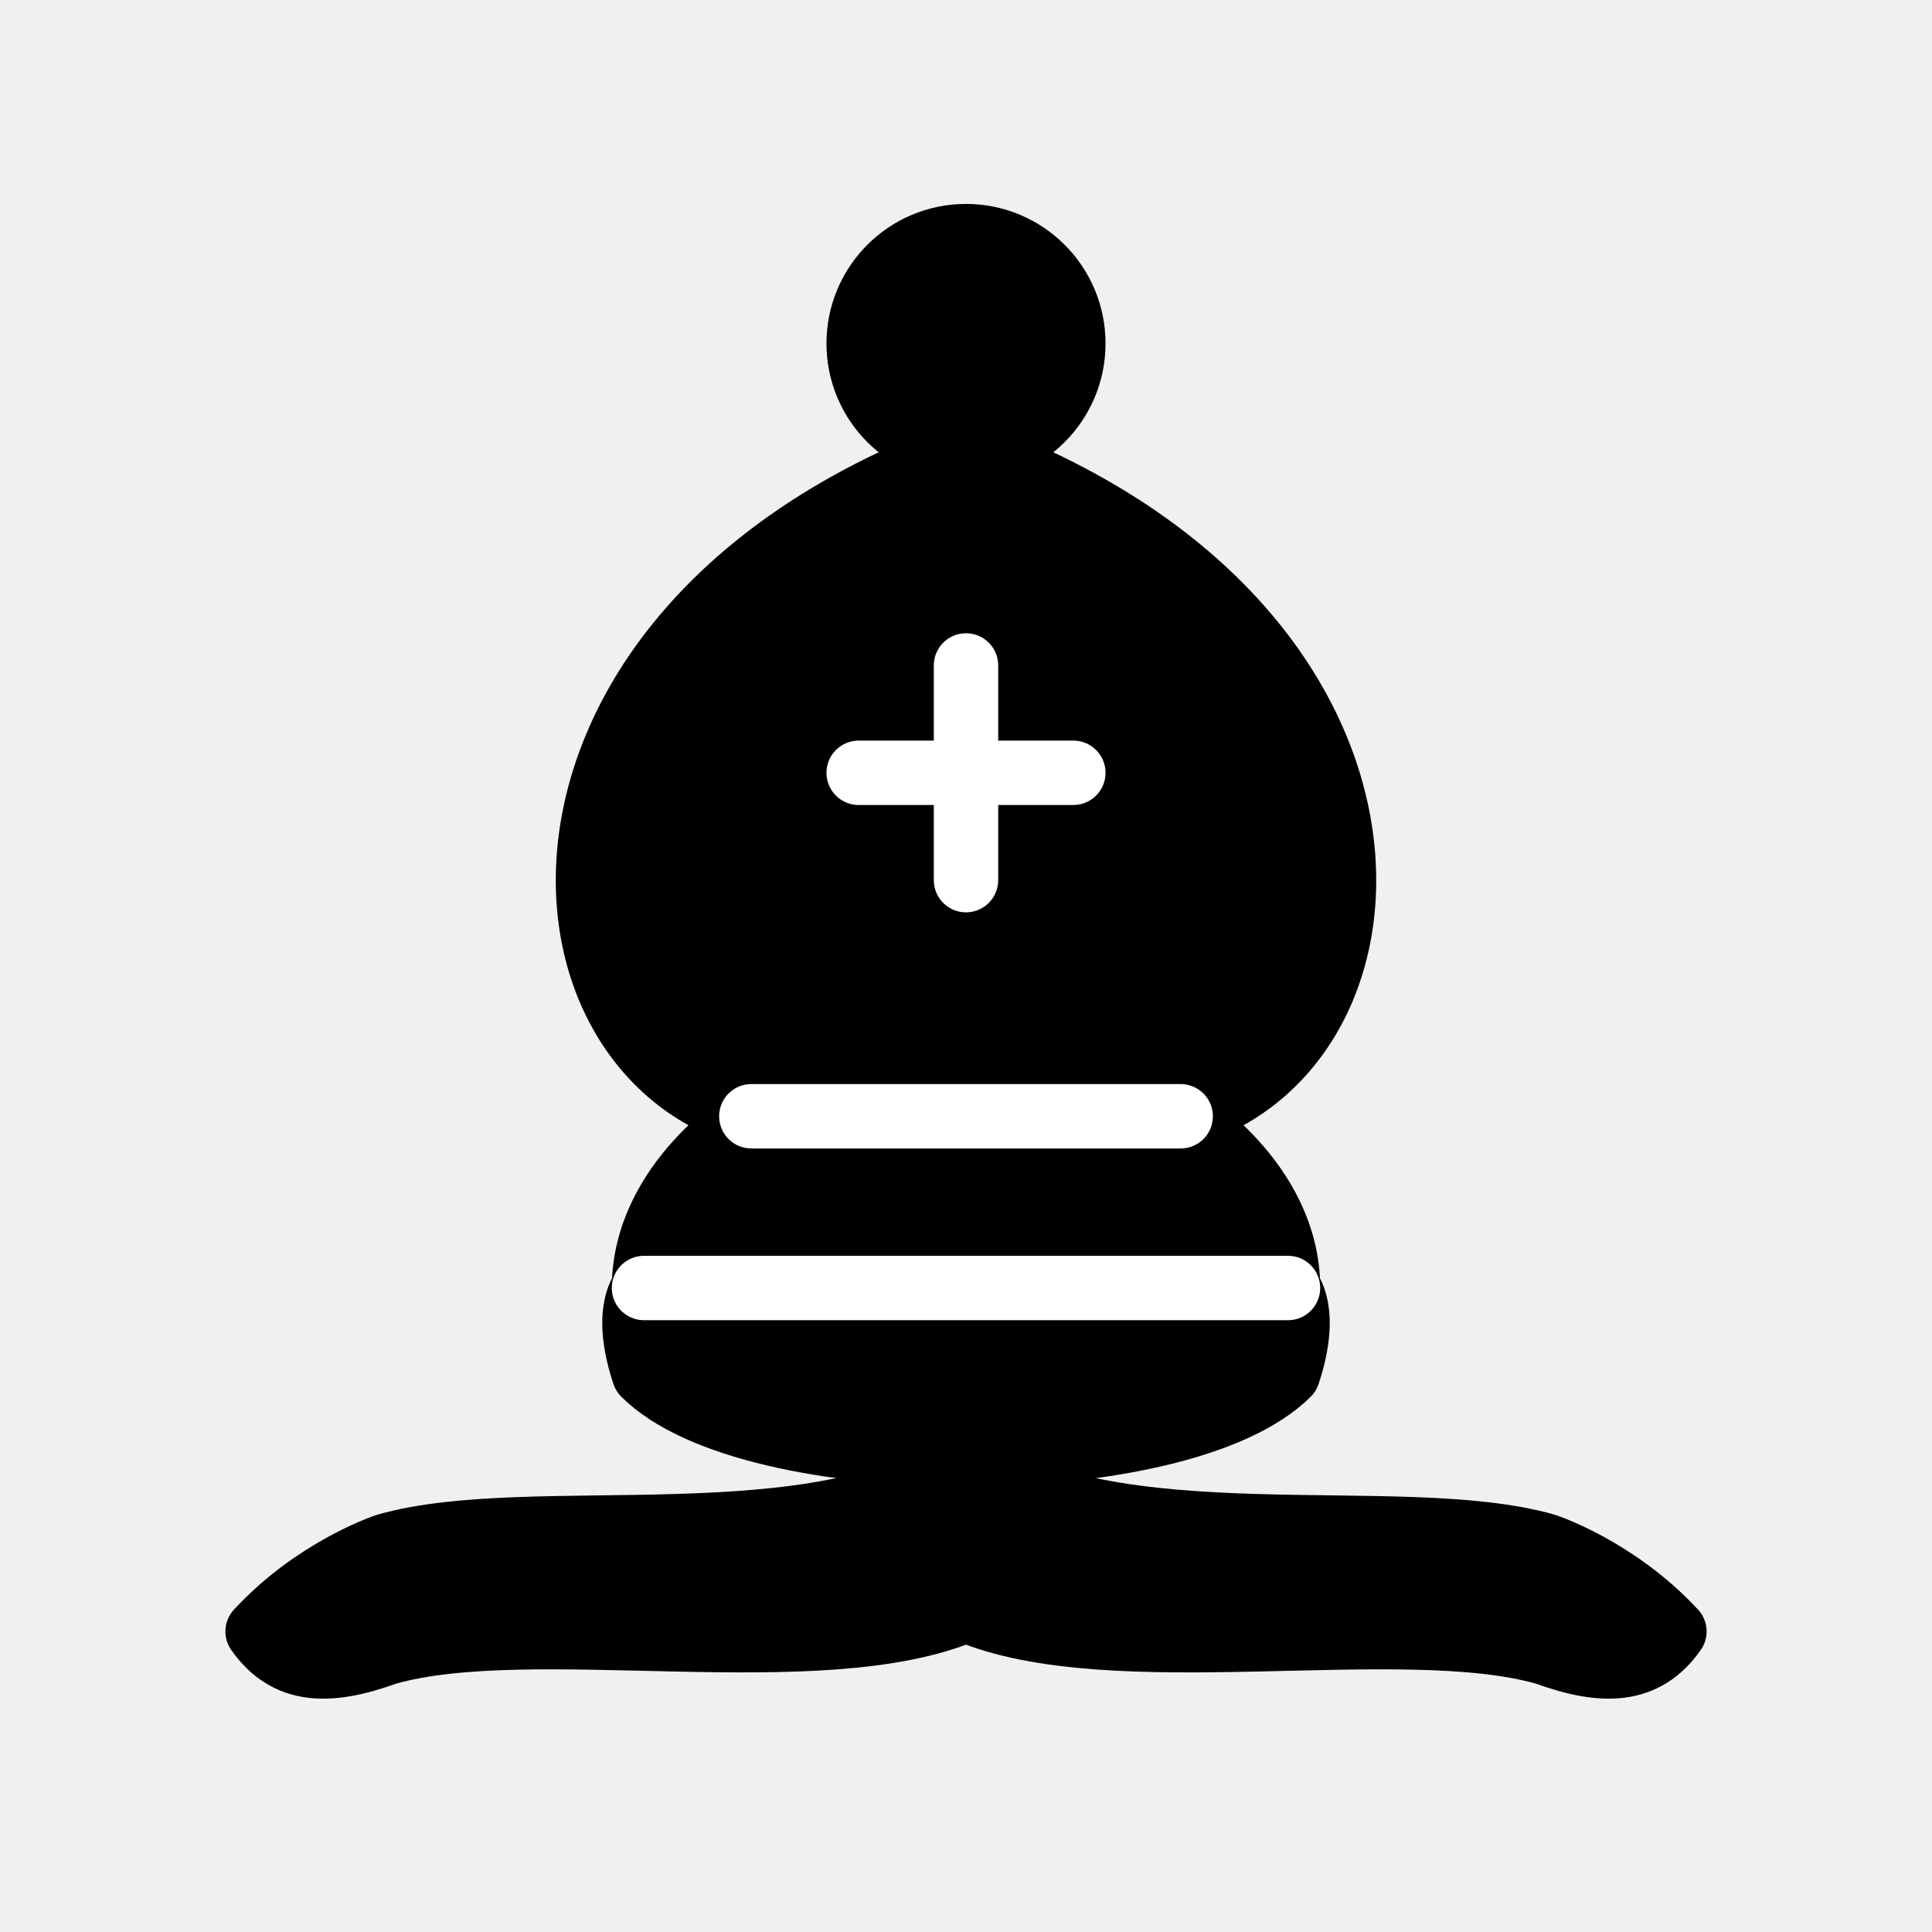
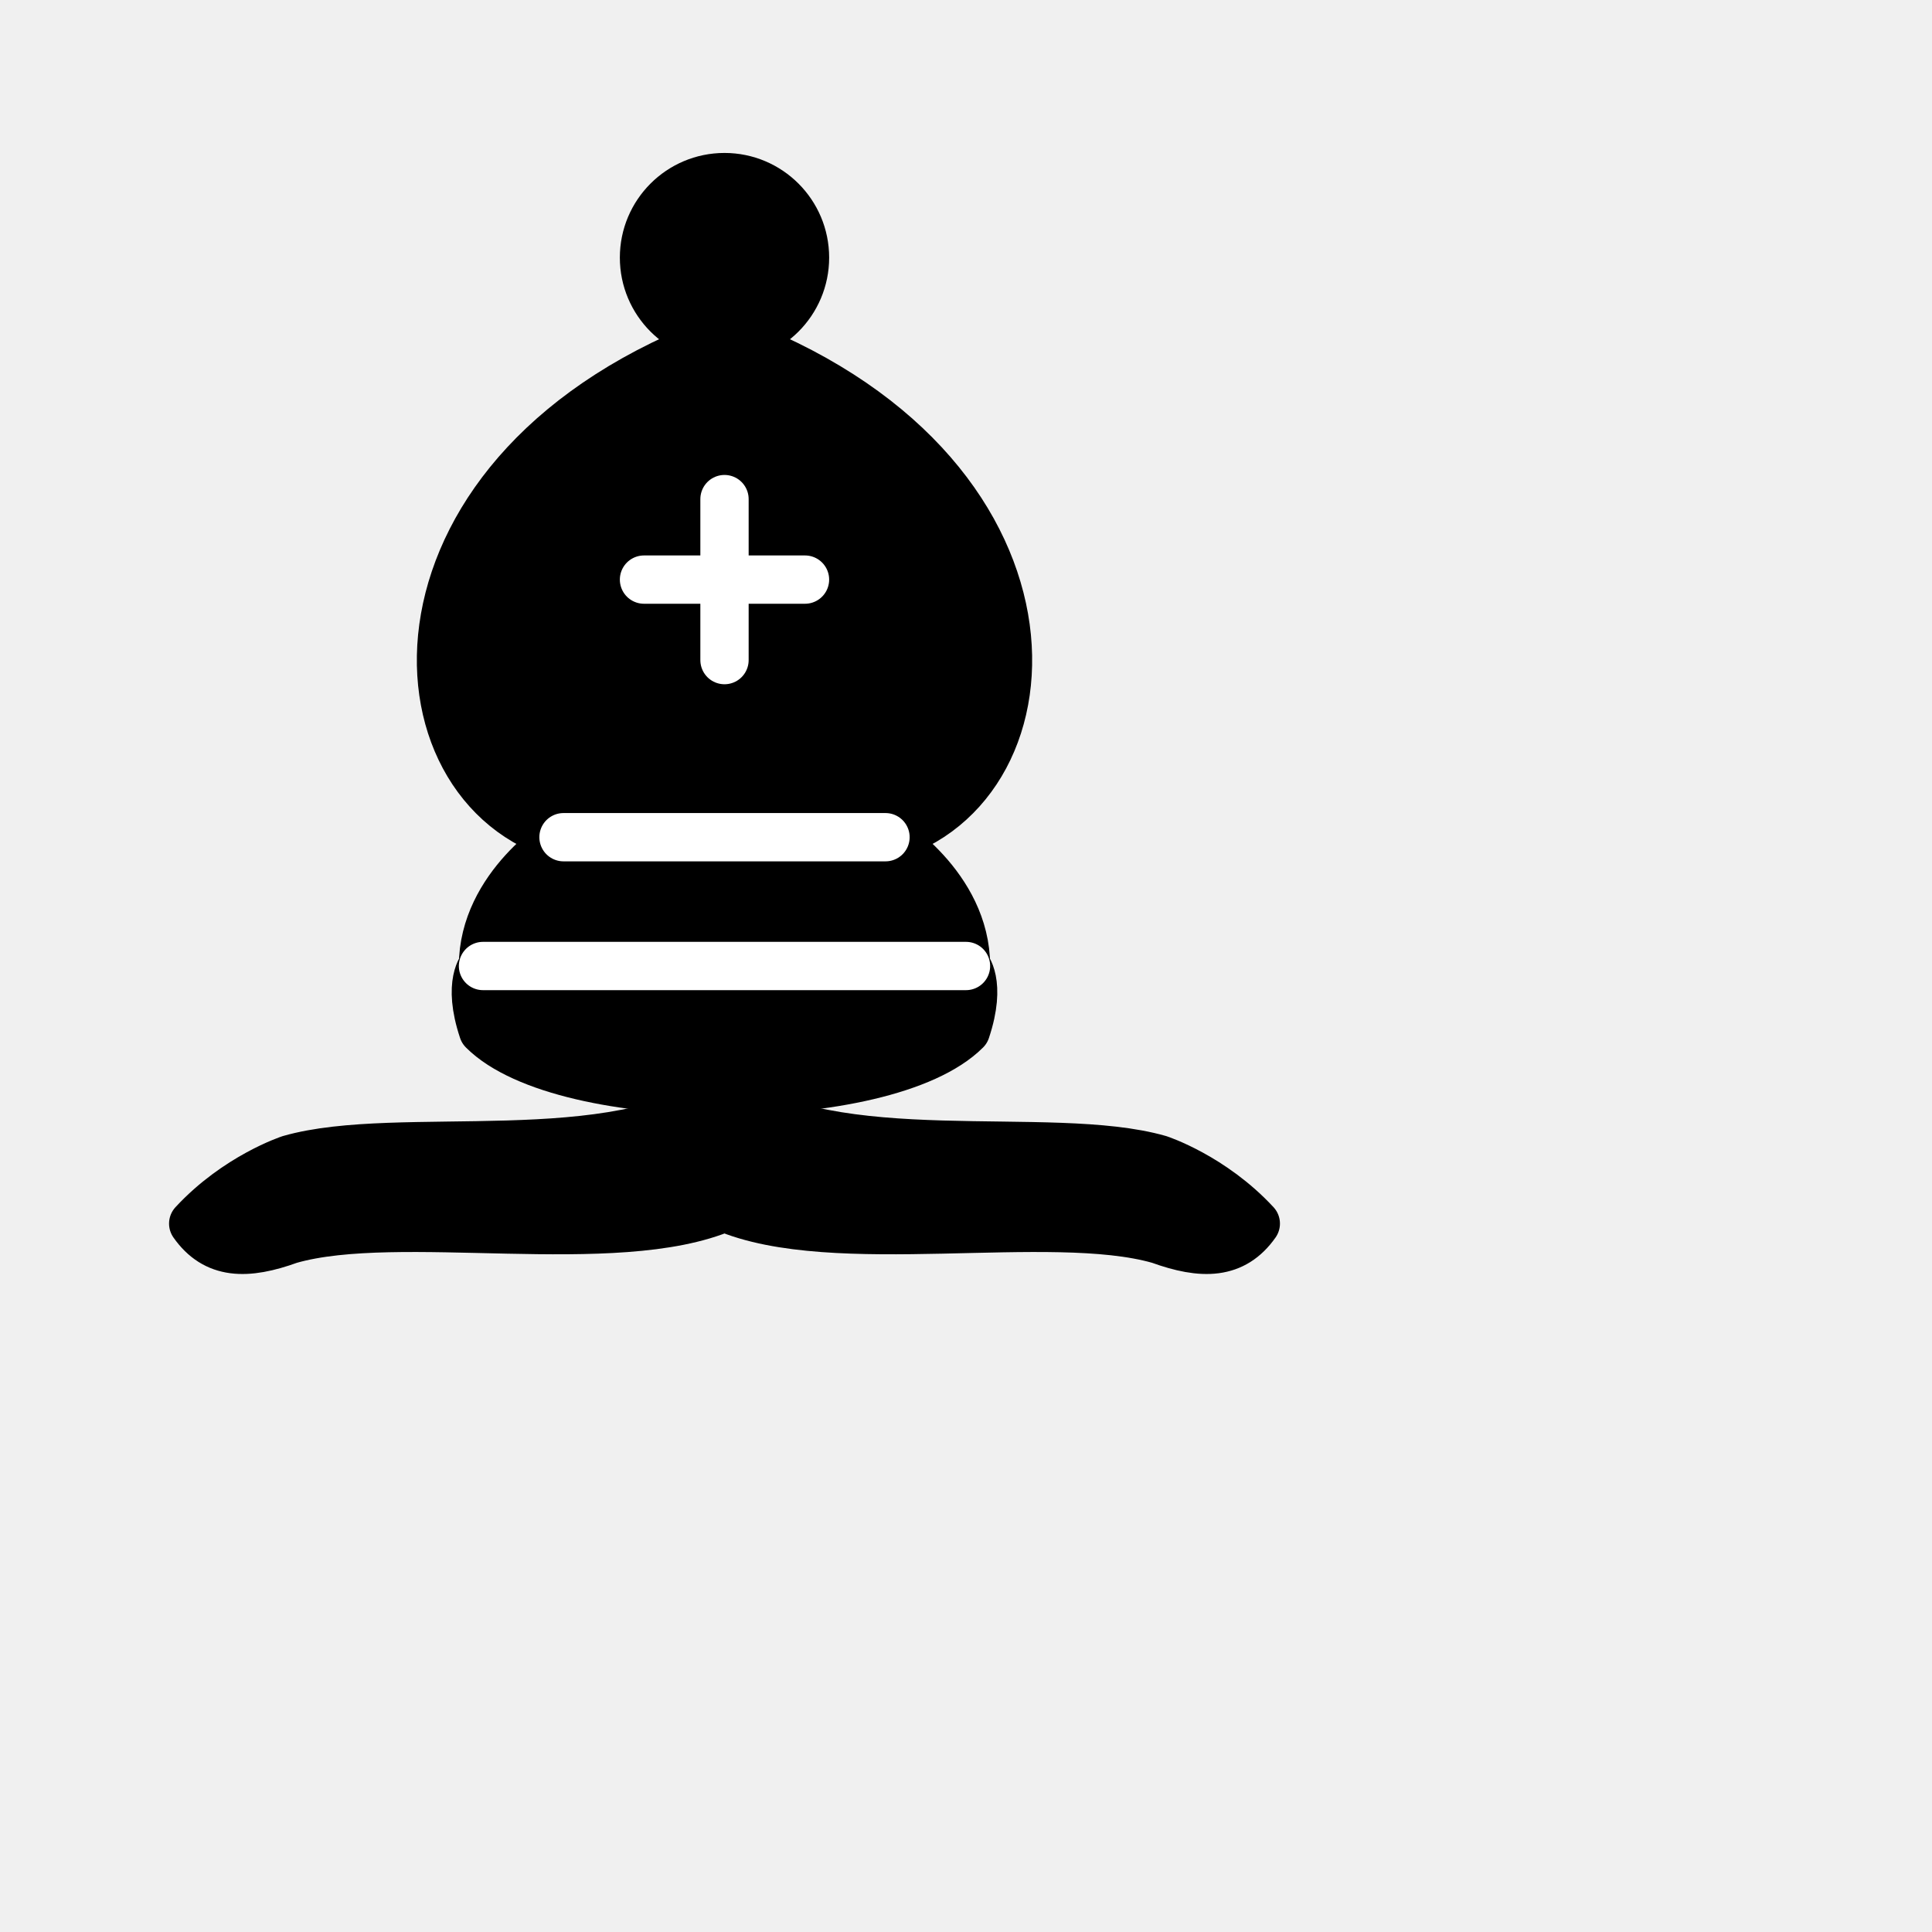
- <svg xmlns="http://www.w3.org/2000/svg" version="1.1" width="45" height="45">
+ <svg xmlns="http://www.w3.org/2000/svg" version="1.1" width="60" height="60">
  <g style="opacity:1; fill:none; fill-rule:evenodd; fill-opacity:1; stroke:#000000; stroke-width:1.5; stroke-linecap:round; stroke-linejoin:round; stroke-miterlimit:4; stroke-dasharray:none; stroke-opacity:1;">
    <g style="fill:#000000; stroke:#000000; stroke-linecap:butt;">
      <path d="M 9,36 C 12.39,35.03 19.11,36.43 22.5,34 C 25.89,36.43 32.61,35.03 36,36 C 36,36 37.65,36.54 39,38 C 38.32,38.97 37.35,38.99 36,38.5 C 32.61,37.53 25.89,38.96 22.5,37.5 C 19.11,38.96 12.39,37.53 9,38.5 C 7.65,38.99 6.68,38.97 6,38 C 7.35,36.54 9,36 9,36 z" />
      <path d="M 15,32 C 17.5,34.5 27.5,34.5 30,32 C 30.5,30.5 30,30 30,30 C 30,27.5 27.5,26 27.5,26 C 33,24.5 33.5,14.5 22.5,10.5 C 11.5,14.5 12,24.5 17.5,26 C 17.5,26 15,27.5 15,30 C 15,30 14.5,30.5 15,32 z" />
      <path d="M 25 8 A 2.5 2.5 0 1 1  20,8 A 2.5 2.5 0 1 1  25 8 z" />
    </g>
    <path d="M 17.5,26 L 27.5,26 M 15,30 L 30,30 M 22.5,15.5 L 22.5,20.5 M 20,18 L 25,18" style="fill:none; stroke:#ffffff; stroke-linejoin:miter;" />
  </g>
</svg>
